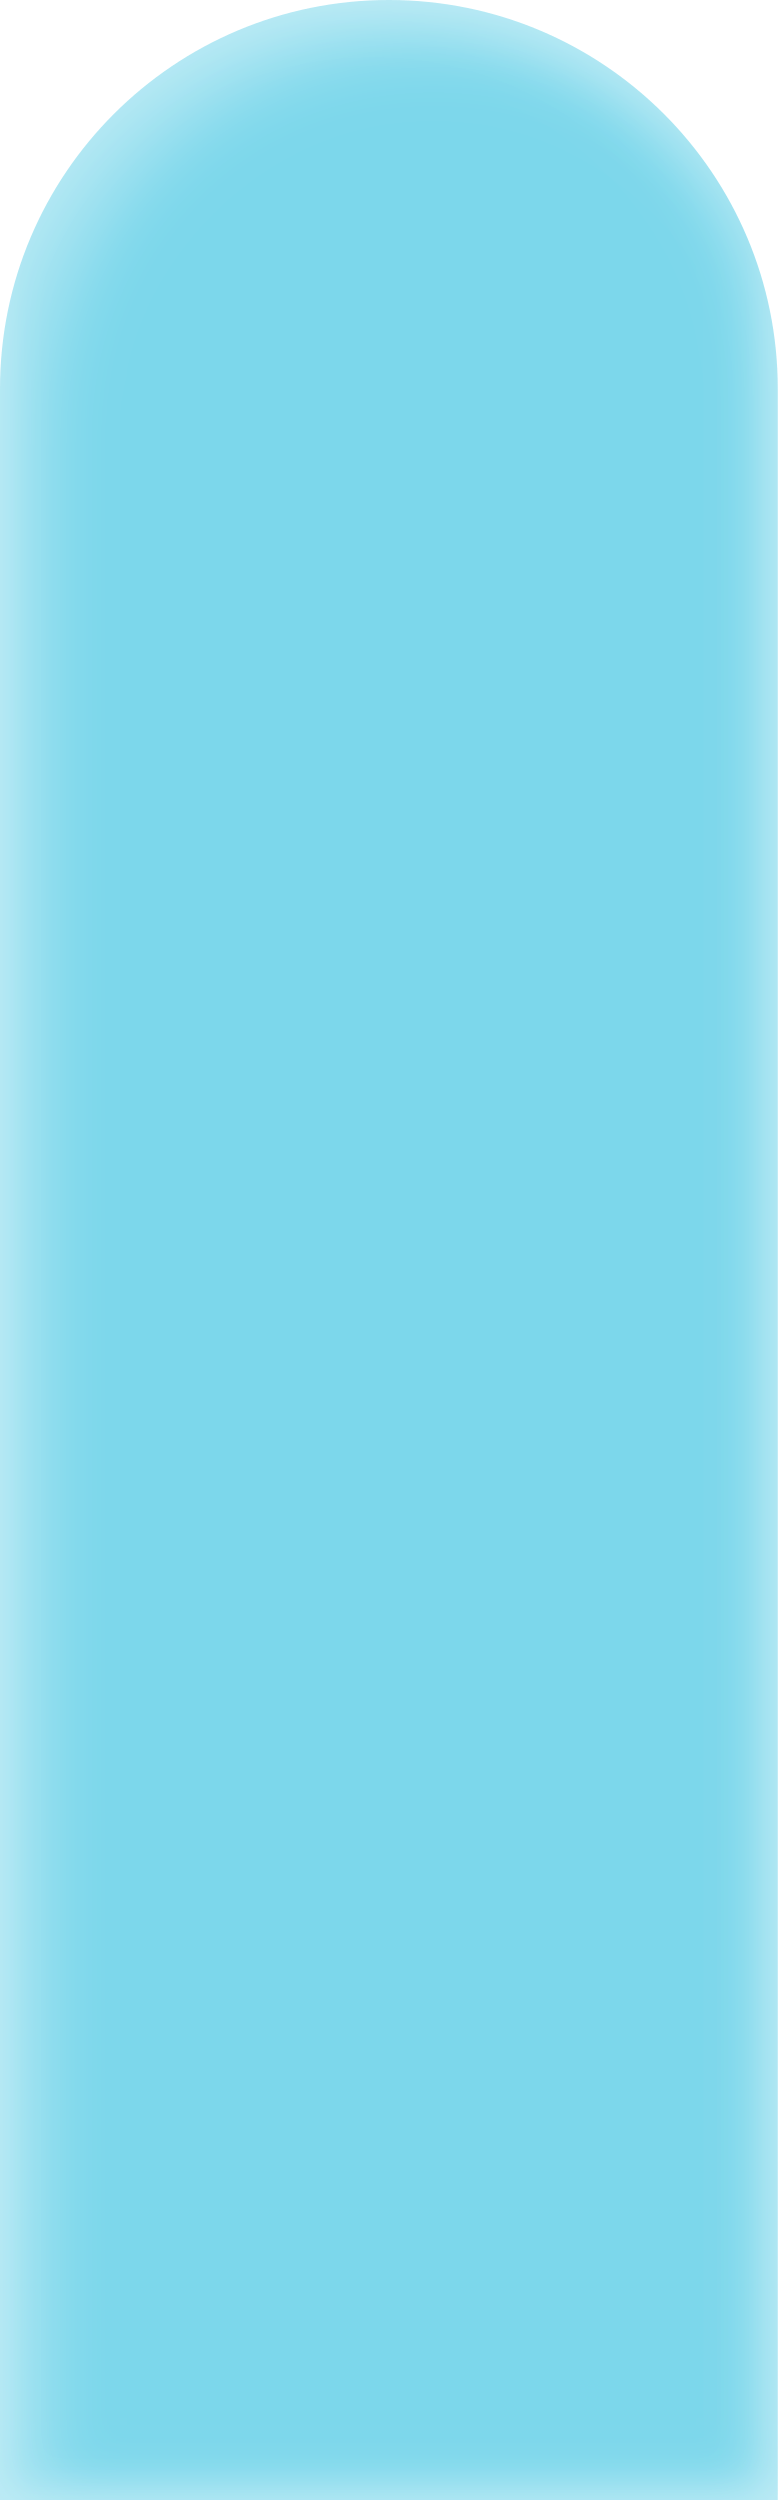
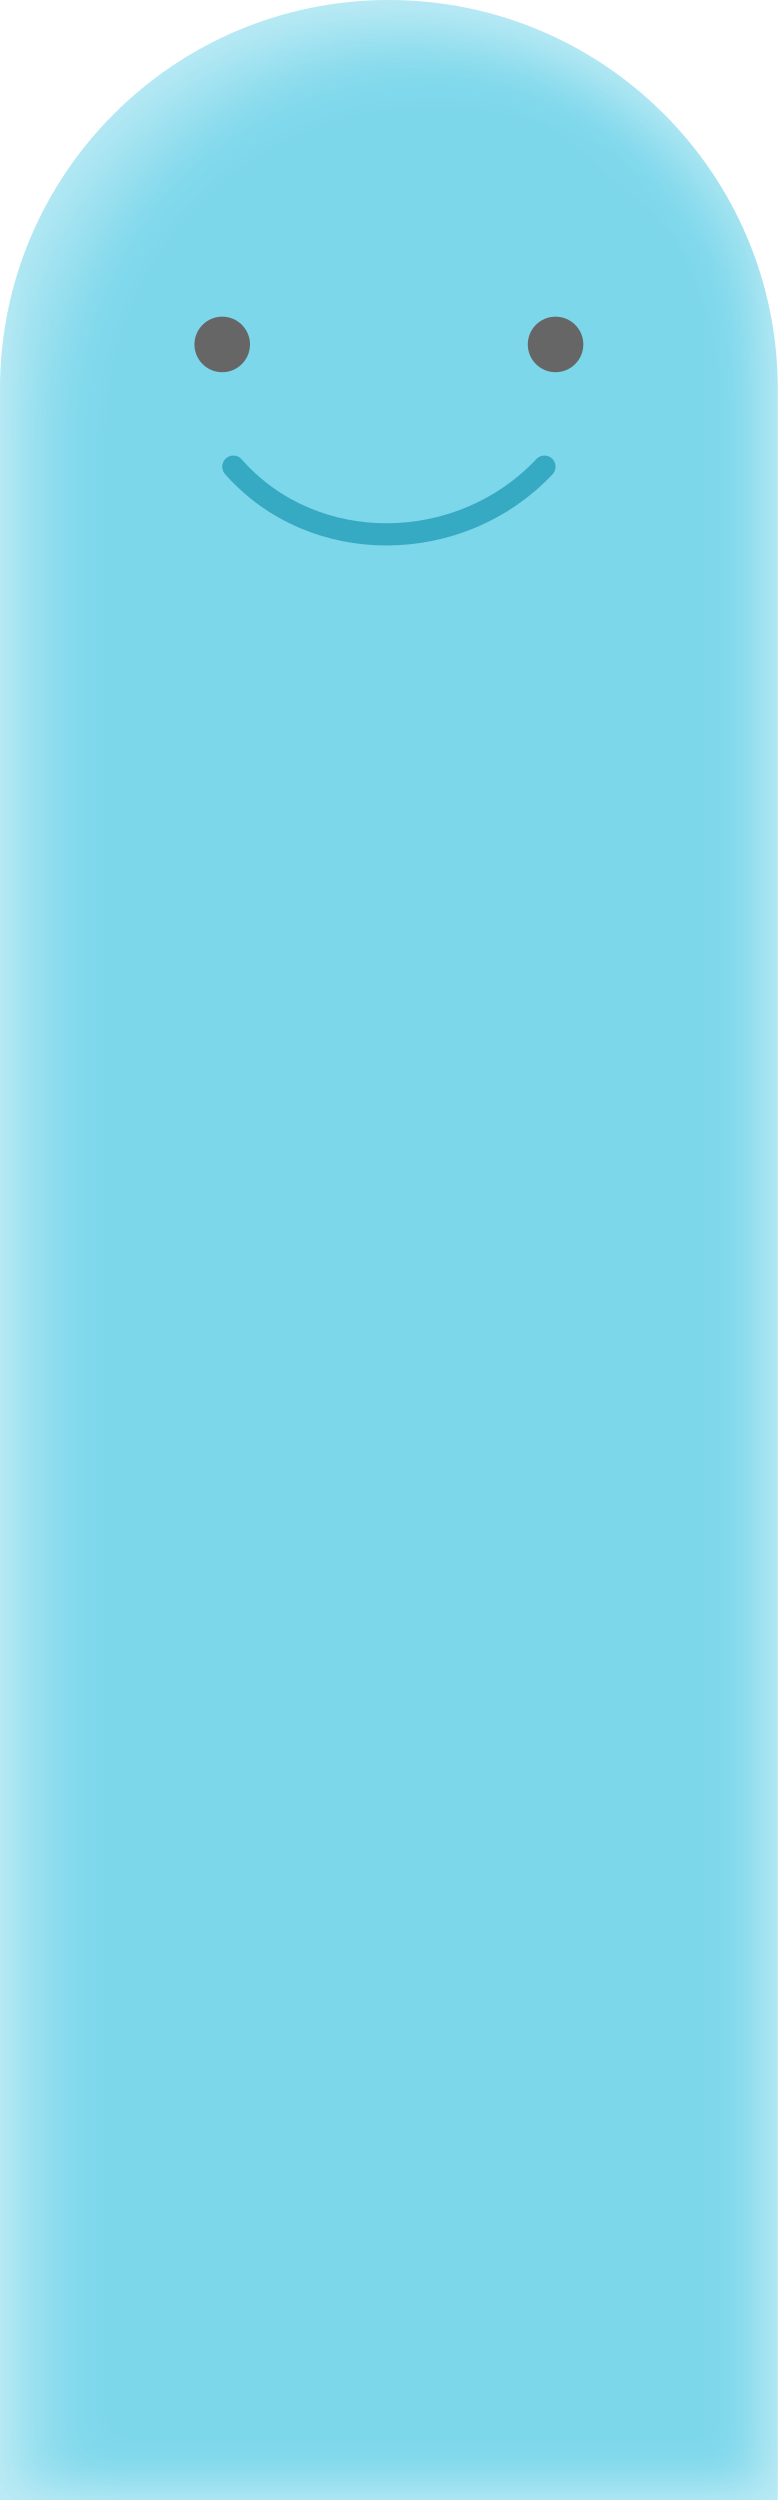
<svg xmlns="http://www.w3.org/2000/svg" width="140" height="450" viewBox="0 0 140 450" fill="none">
-   <g filter="url(#filter0_ii_1071_4789)">
+   <g filter="url(#filter0_ii_2150_15162)">
    <path d="M0 70C0 31.34 31.34 0 70 0C108.66 0 140 31.34 140 70V586H0V70Z" fill="#7CD7EB" />
  </g>
+   <circle cx="40" cy="62" r="5" fill="#666666" />
+   <circle cx="100" cy="62" r="5" fill="#666666" />
+   <path d="M42 84C56.5 100.5 83 100 98 84" stroke="#37AAC3" stroke-width="4" stroke-linecap="round" />
  <defs>
-     <filter id="filter0_ii_1071_4789" x="-3" y="0" width="151" height="594" filterUnits="userSpaceOnUse" color-interpolation-filters="sRGB">
+     <filter id="filter0_ii_2150_15162" x="-3" y="0" width="151" height="594" filterUnits="userSpaceOnUse" color-interpolation-filters="sRGB">
      <feFlood flood-opacity="0" result="BackgroundImageFix" />
      <feBlend mode="normal" in="SourceGraphic" in2="BackgroundImageFix" result="shape" />
      <feColorMatrix in="SourceAlpha" type="matrix" values="0 0 0 0 0 0 0 0 0 0 0 0 0 0 0 0 0 0 127 0" result="hardAlpha" />
      <feOffset dx="8" dy="8" />
      <feGaussianBlur stdDeviation="6.1" />
      <feComposite in2="hardAlpha" operator="arithmetic" k2="-1" k3="1" />
      <feColorMatrix type="matrix" values="0 0 0 0 1 0 0 0 0 1 0 0 0 0 1 0 0 0 0.34 0" />
-       <feBlend mode="normal" in2="shape" result="effect1_innerShadow_1071_4789" />
+       <feBlend mode="normal" in2="shape" result="effect1_innerShadow_2150_15162" />
      <feColorMatrix in="SourceAlpha" type="matrix" values="0 0 0 0 0 0 0 0 0 0 0 0 0 0 0 0 0 0 127 0" result="hardAlpha" />
      <feOffset dx="-3" dy="3" />
      <feGaussianBlur stdDeviation="4.7" />
      <feComposite in2="hardAlpha" operator="arithmetic" k2="-1" k3="1" />
      <feColorMatrix type="matrix" values="0 0 0 0 1 0 0 0 0 1 0 0 0 0 1 0 0 0 0.25 0" />
-       <feBlend mode="normal" in2="effect1_innerShadow_1071_4789" result="effect2_innerShadow_1071_4789" />
+       <feBlend mode="normal" in2="effect1_innerShadow_2150_15162" result="effect2_innerShadow_2150_15162" />
    </filter>
  </defs>
</svg>
